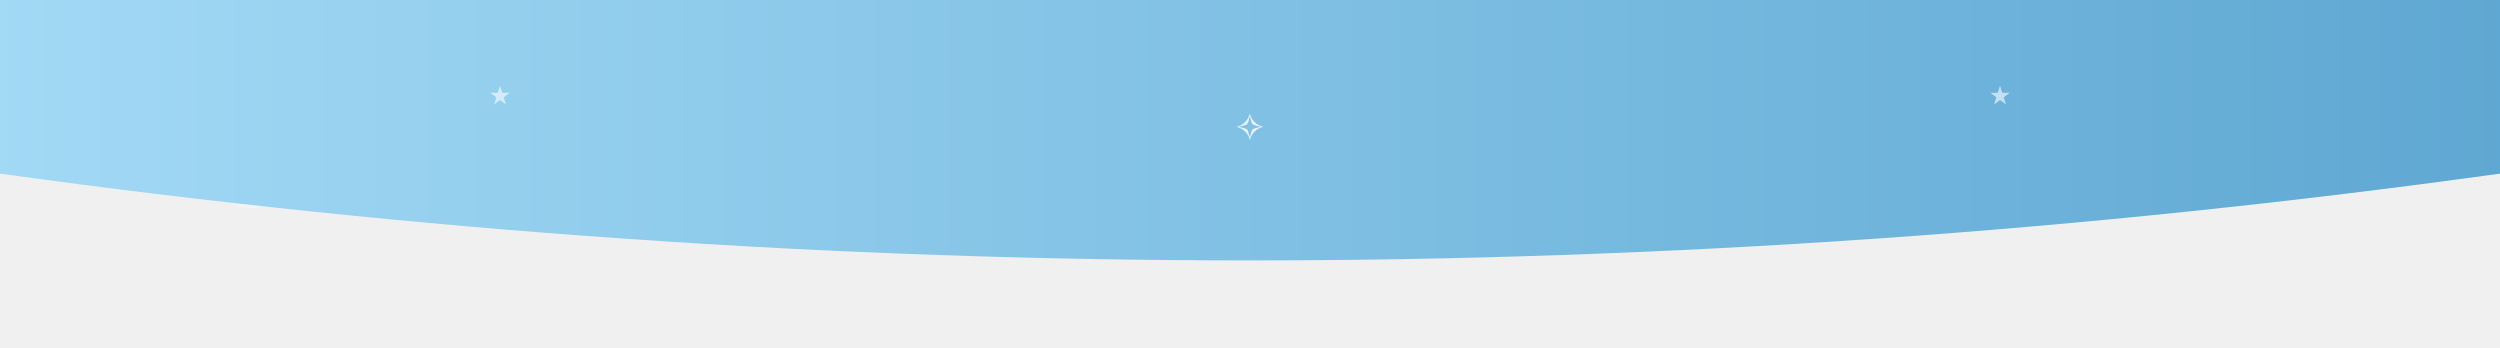
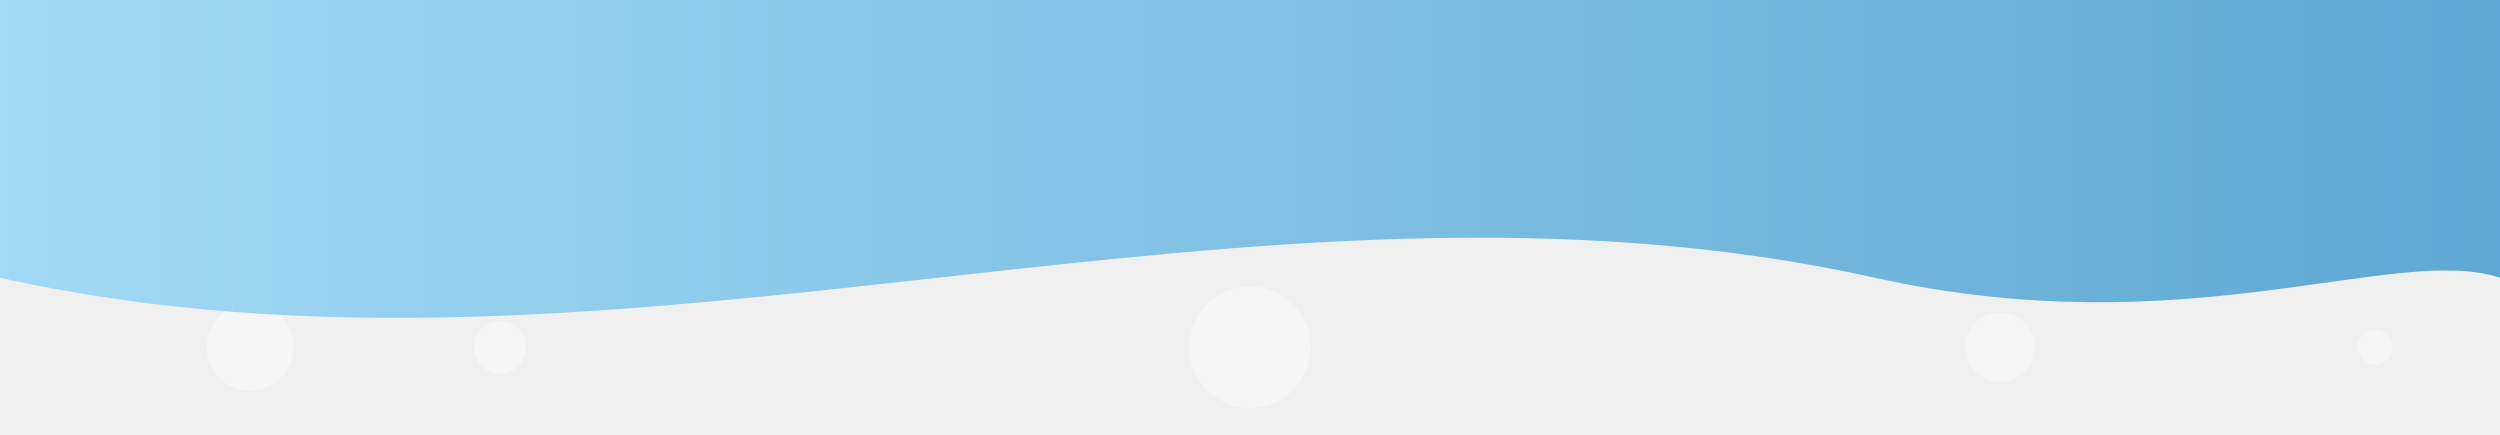
- <svg xmlns="http://www.w3.org/2000/svg" width="100%" height="200" viewBox="0 0 1440 200" preserveAspectRatio="none">
+ <svg xmlns="http://www.w3.org/2000/svg" width="100%" height="250" viewBox="0 0 1440 250" preserveAspectRatio="none">
  <defs>
    <linearGradient id="grad1" x1="0%" y1="0%" x2="100%" y2="0%">
      <stop offset="0%" style="stop-color:#A2D9F5;stop-opacity:1" />
      <stop offset="100%" style="stop-color:#5FA8D3;stop-opacity:1" />
    </linearGradient>
  </defs>
-   <circle cx="10%" cy="50%" r="20" fill="#ffffff" opacity="0.3">
-     <animate attributeName="cy" values="100;80;100" dur="4s" repeatCount="indefinite" />
-   </circle>
-   <circle cx="90%" cy="30%" r="30" fill="#ffffff" opacity="0.4">
-     <animate attributeName="cy" values="60;40;60" dur="5s" repeatCount="indefinite" />
-   </circle>
-   <path fill="url(#grad1)" fill-opacity="1" d="M0,0 L1440,0 L1440,100 Q720,200 0,100 Z">
-     <animate d="M0,0 L1440,0 L1440,120 Q720,160 0,120 Z; M0,0 L1440,0 L1440,100 Q720,200 0,100 Z; M0,0 L1440,0 L1440,120 Q720,160 0,120 Z" dur="10s" repeatCount="indefinite" attributeName="d" />
+   <g opacity="0.4">
+     <circle cx="10%" cy="80%" r="25" fill="#ffffff">
+       <animate attributeName="cy" values="250; -50" dur="15s" repeatCount="indefinite" />
+       <animate attributeName="opacity" values="0;1;0" dur="15s" repeatCount="indefinite" />
+     </circle>
+     <circle cx="20%" cy="80%" r="15" fill="#ffffff">
+       <animate attributeName="cy" values="250; -50" dur="12s" begin="2s" repeatCount="indefinite" />
+       <animate attributeName="opacity" values="0;1;0" dur="12s" begin="2s" repeatCount="indefinite" />
+     </circle>
+     <circle cx="50%" cy="80%" r="35" fill="#ffffff">
+       <animate attributeName="cy" values="250; -50" dur="20s" begin="5s" repeatCount="indefinite" />
+       <animate attributeName="opacity" values="0;1;0" dur="20s" begin="5s" repeatCount="indefinite" />
+     </circle>
+     <circle cx="80%" cy="80%" r="20" fill="#ffffff">
+       <animate attributeName="cy" values="250; -50" dur="10s" begin="1s" repeatCount="indefinite" />
+       <animate attributeName="opacity" values="0;1;0" dur="10s" begin="1s" repeatCount="indefinite" />
+     </circle>
+     <circle cx="95%" cy="80%" r="10" fill="#ffffff">
+       <animate attributeName="cy" values="250; -50" dur="18s" begin="3s" repeatCount="indefinite" />
+       <animate attributeName="opacity" values="0;1;0" dur="18s" begin="3s" repeatCount="indefinite" />
+     </circle>
+   </g>
+   <path fill="#A2D9F5" fill-opacity="0.3" d="M0,100 C320,180 420,0 740,80 C1060,160 1180,60 1440,100 V0 H0 V100 Z">
+     <animate attributeName="d" values="M0,100 C320,180 420,0 740,80 C1060,160 1180,60 1440,100 V0 H0 V100 Z;                       M0,100 C320,80 420,160 740,120 C1060,80 1180,180 1440,100 V0 H0 V100 Z;                       M0,100 C320,180 420,0 740,80 C1060,160 1180,60 1440,100 V0 H0 V100 Z" dur="20s" repeatCount="indefinite" />
  </path>
-   <text x="50%" y="80" text-anchor="middle" font-size="20" fill="white" opacity="0.8">✧</text>
-   <text x="20%" y="60" text-anchor="middle" font-size="15" fill="white" opacity="0.6">★</text>
-   <text x="80%" y="60" text-anchor="middle" font-size="15" fill="white" opacity="0.6">★</text>
+   <path fill="#5FA8D3" fill-opacity="0.5" d="M0,130 C300,60 600,200 900,100 C1200,0 1400,120 1440,130 V0 H0 V130 Z">
+     <animate attributeName="d" values="M0,130 C300,60 600,200 900,100 C1200,0 1400,120 1440,130 V0 H0 V130 Z;                       M0,130 C300,180 600,100 900,160 C1200,80 1400,160 1440,130 V0 H0 V130 Z;                       M0,130 C300,60 600,200 900,100 C1200,0 1400,120 1440,130 V0 H0 V130 Z" dur="15s" repeatCount="indefinite" />
+   </path>
+   <path fill="url(#grad1)" d="M0,160 C360,240 720,80 1080,160 C1260,200 1380,140 1440,160 V0 H0 V160 Z">
+     <animate attributeName="d" values="M0,160 C360,240 720,80 1080,160 C1260,200 1380,140 1440,160 V0 H0 V160 Z;                       M0,160 C360,120 720,200 1080,140 C1260,100 1380,200 1440,160 V0 H0 V160 Z;                       M0,160 C360,240 720,80 1080,160 C1260,200 1380,140 1440,160 V0 H0 V160 Z" dur="10s" repeatCount="indefinite" />
+   </path>
</svg>
